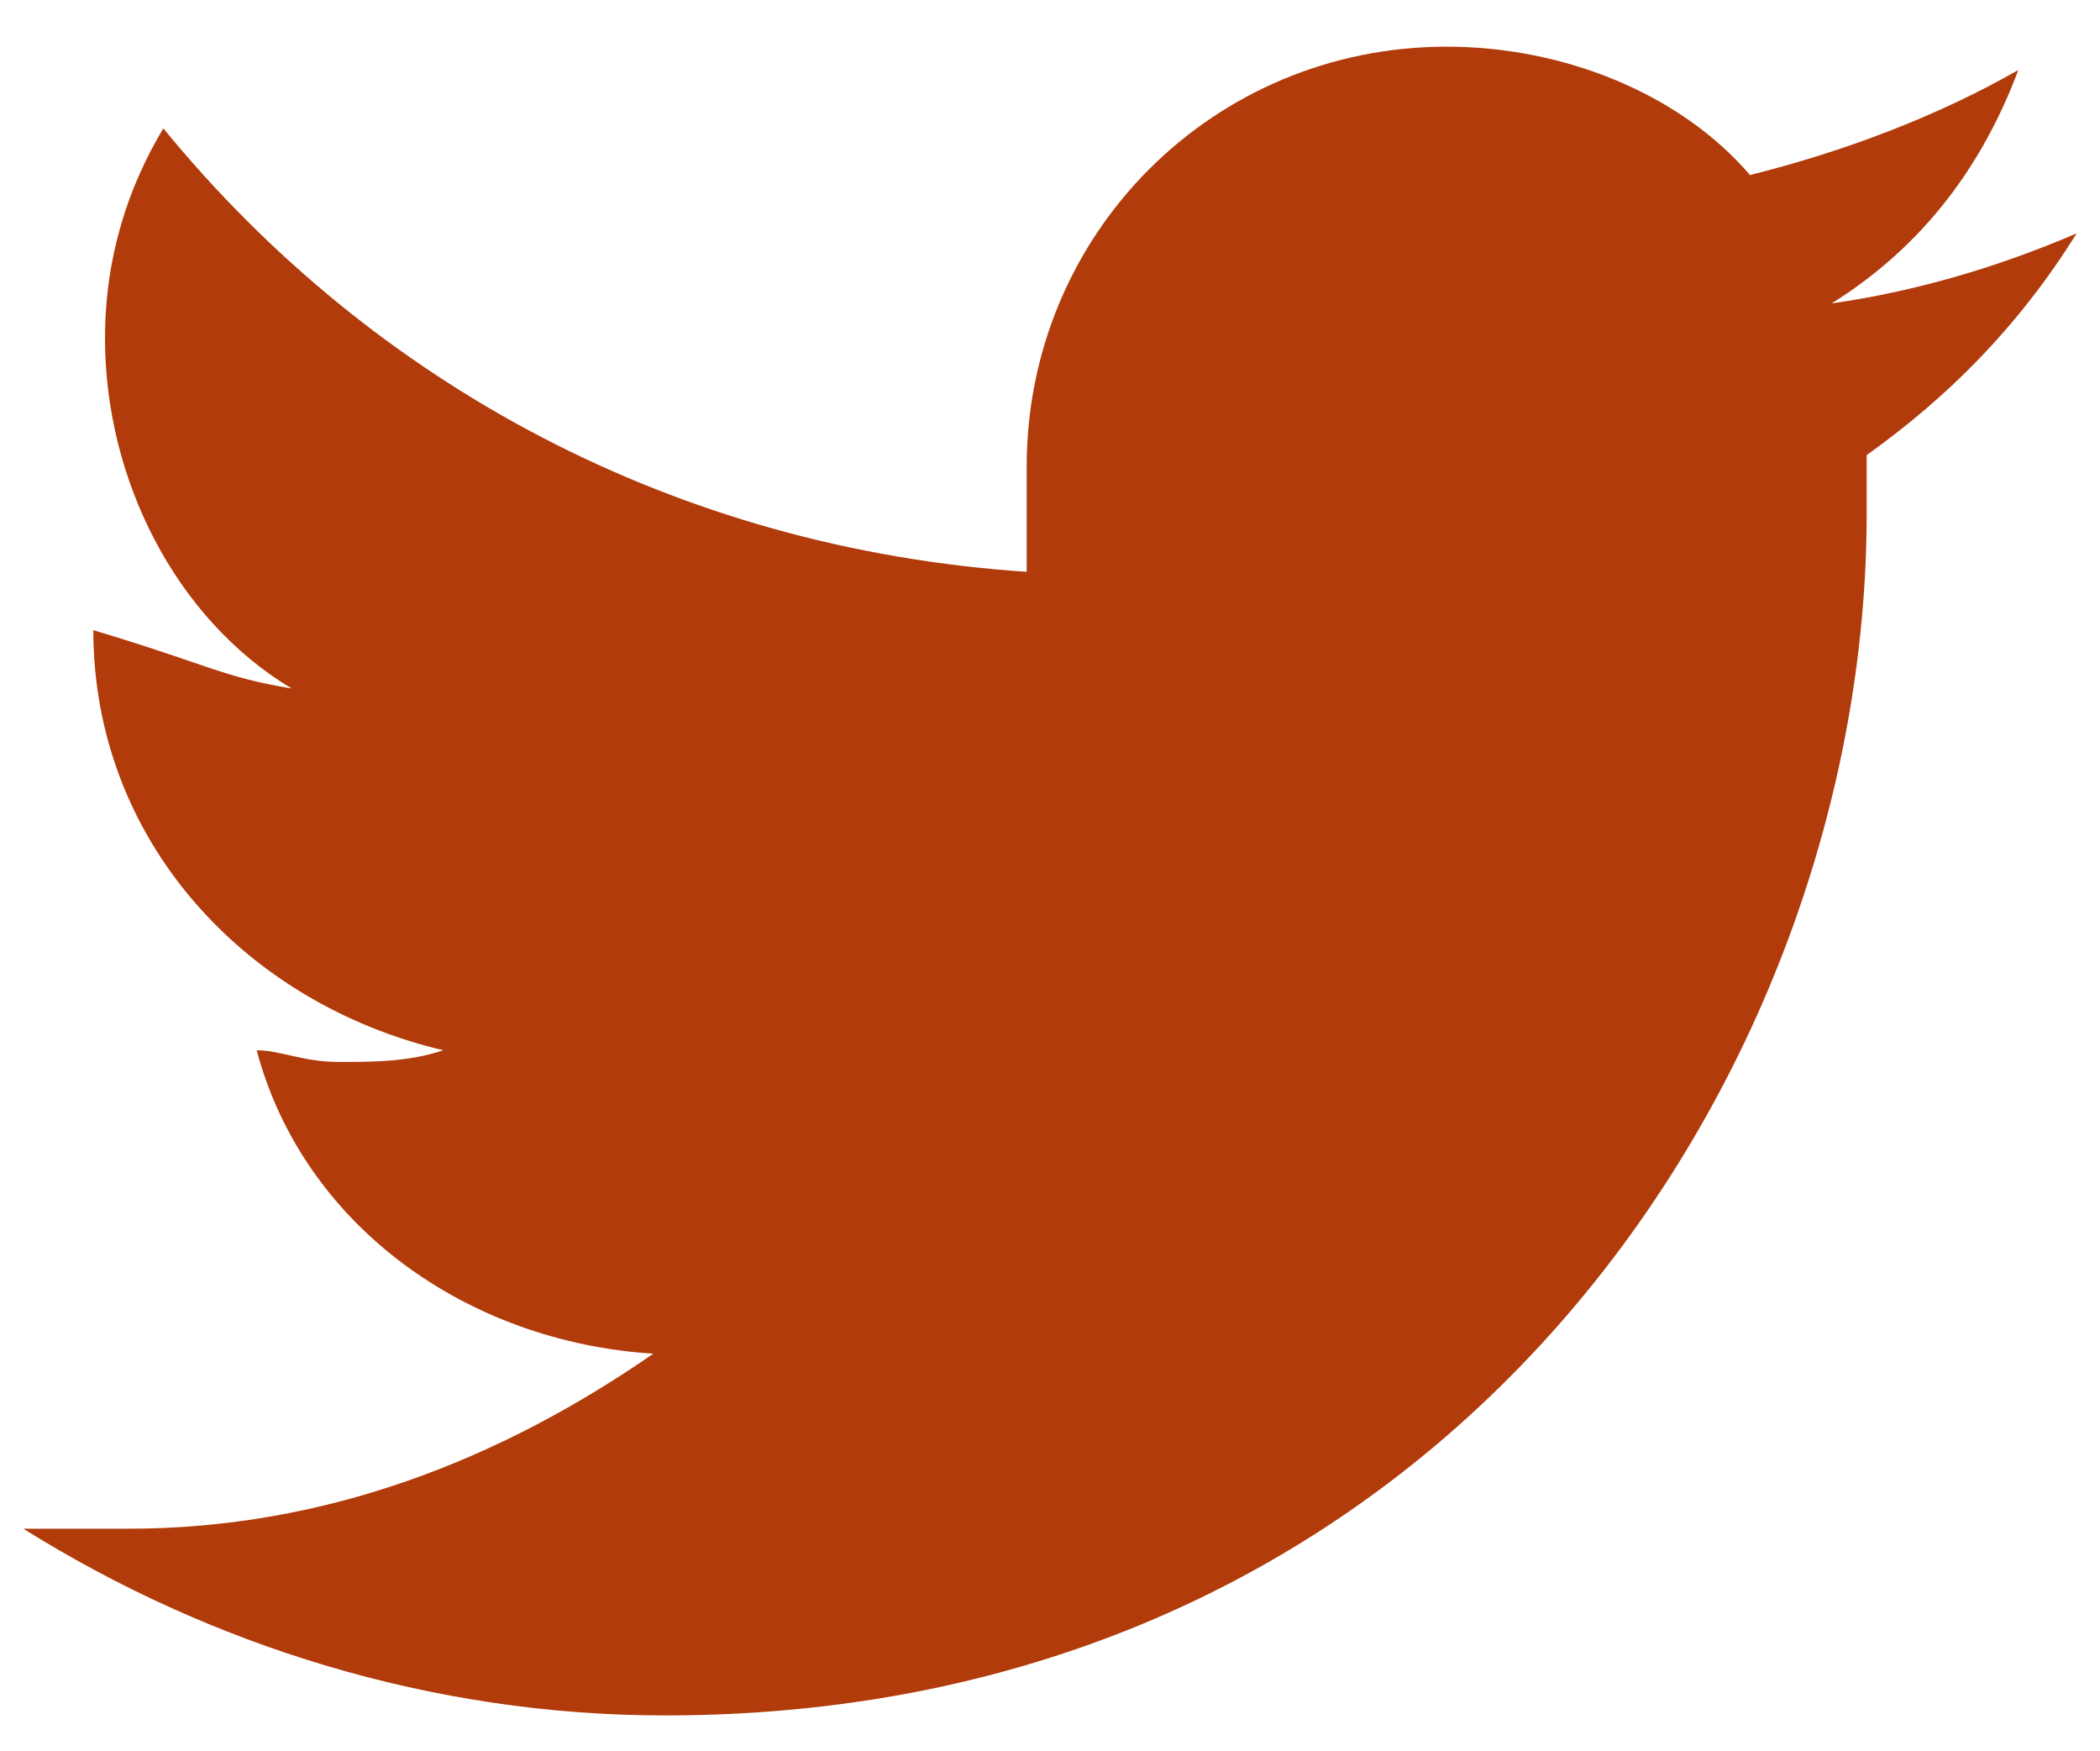
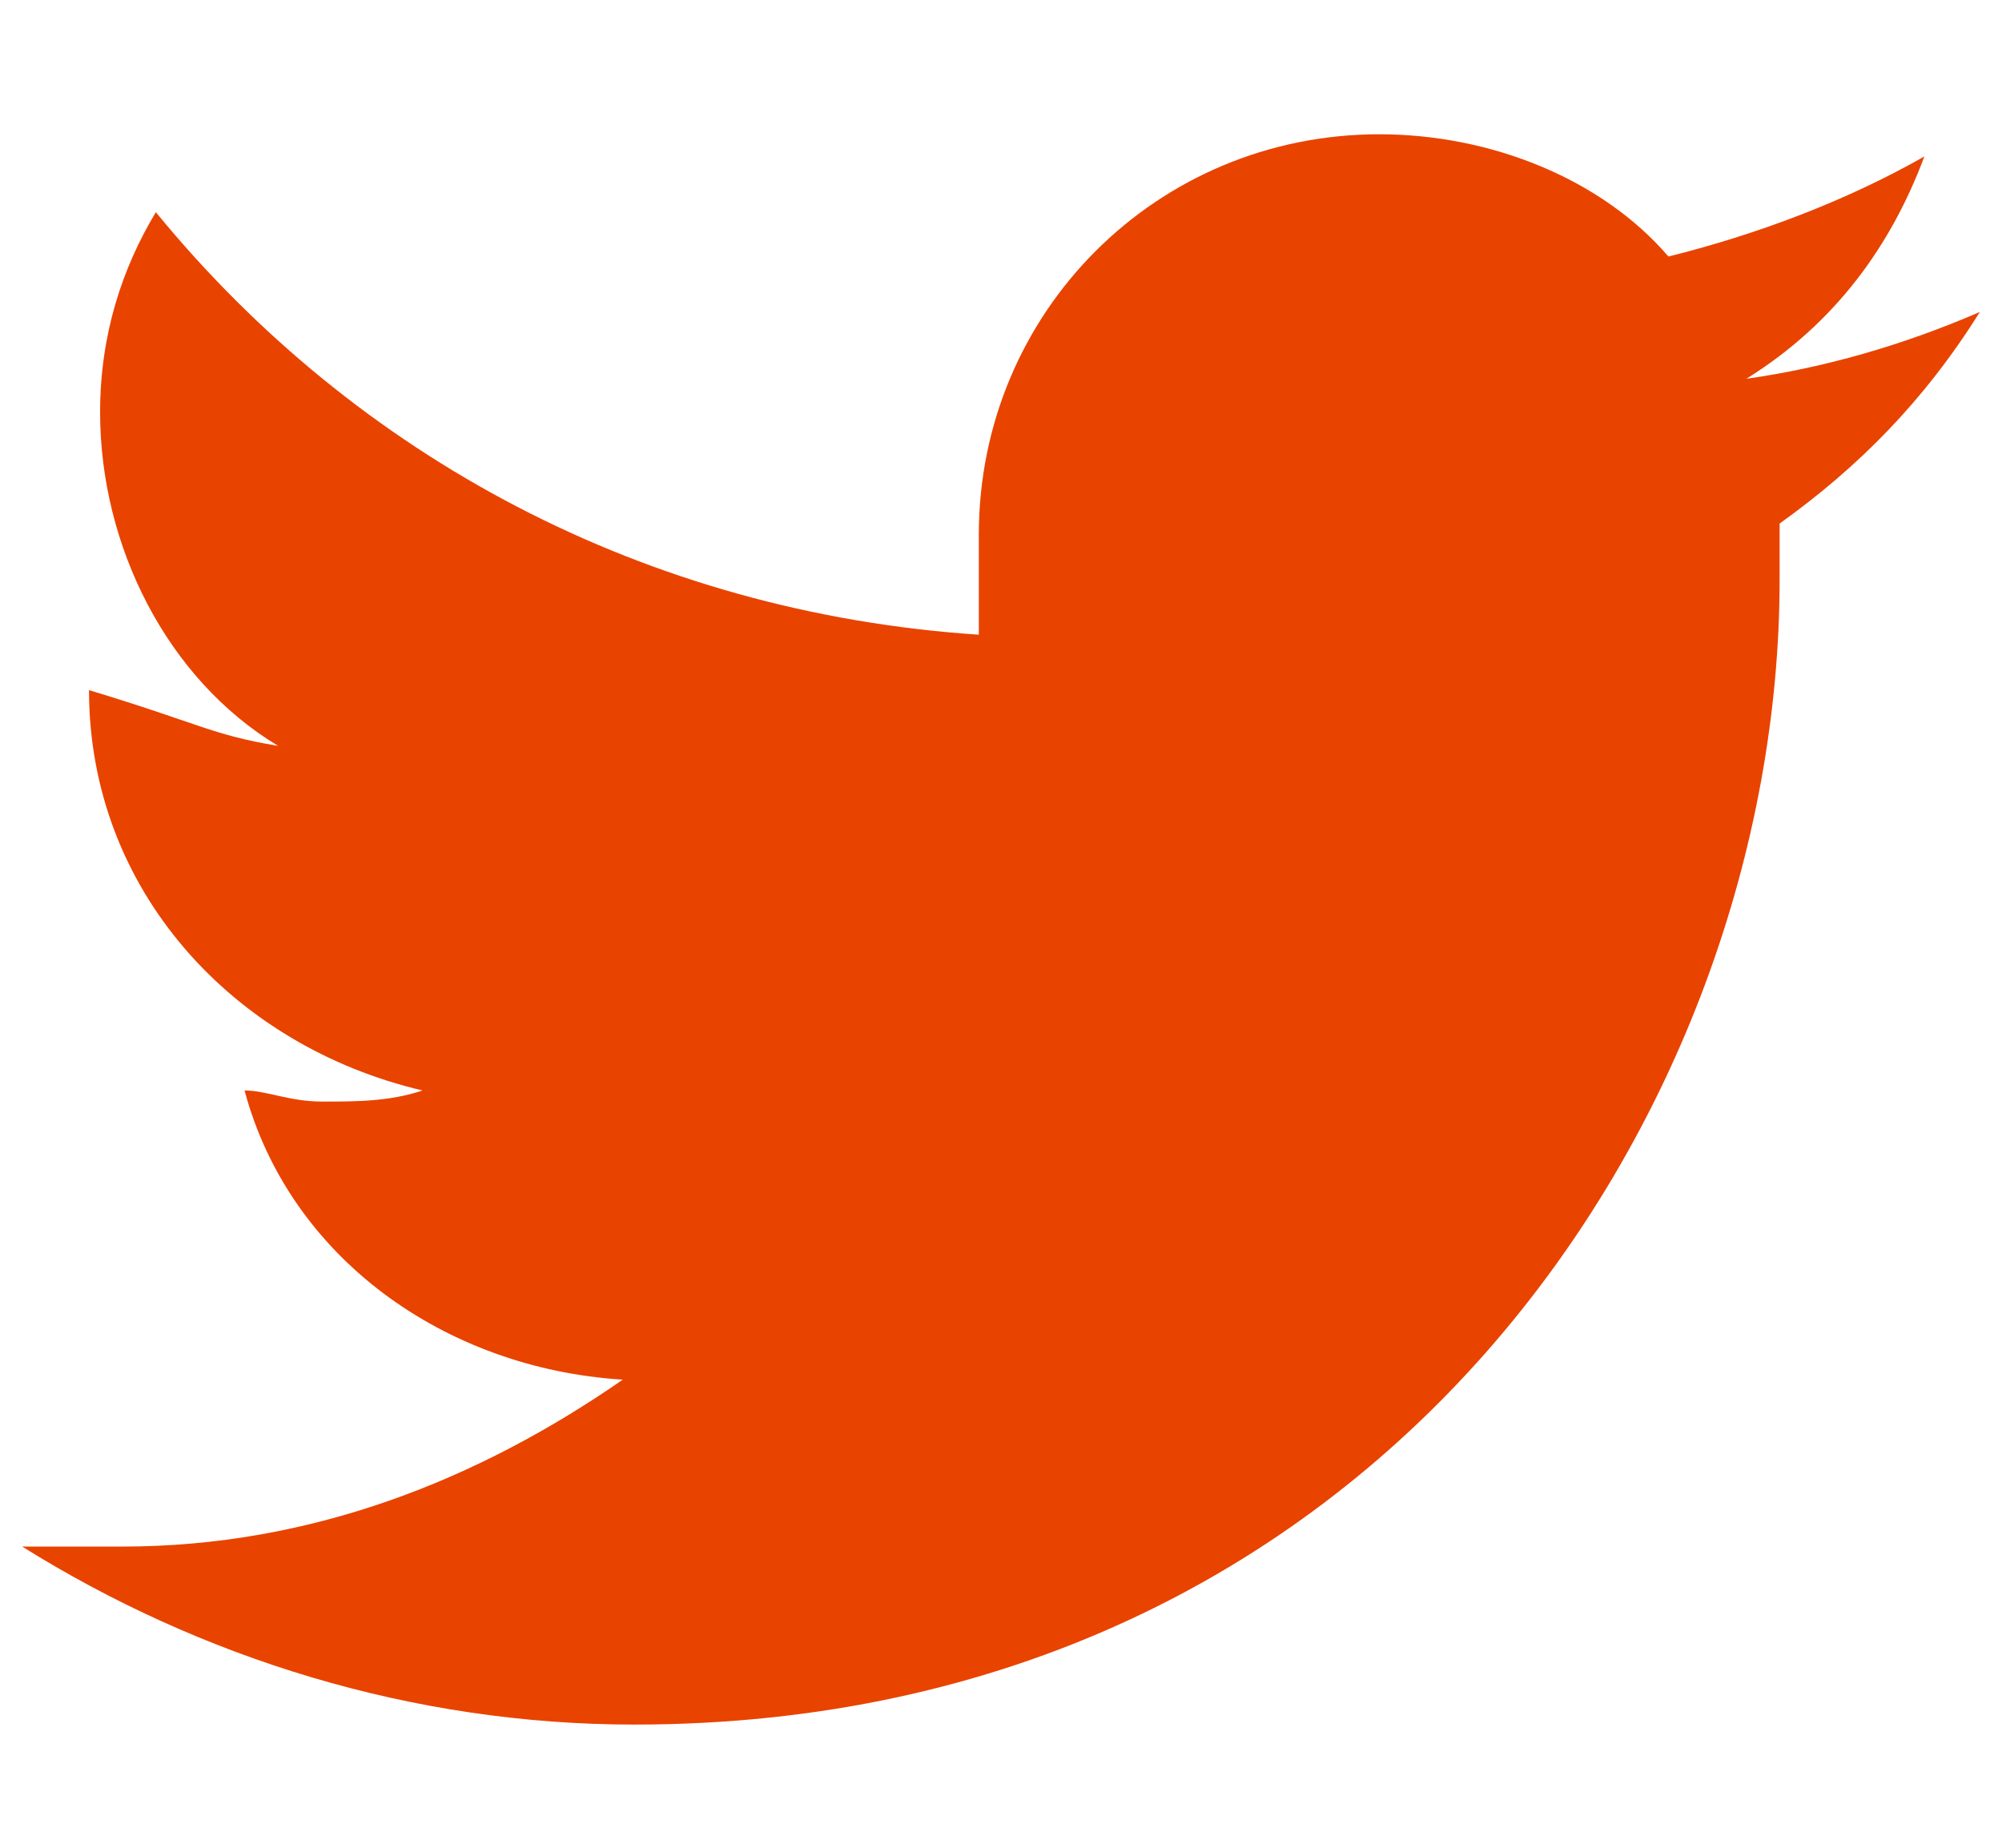
- <svg xmlns="http://www.w3.org/2000/svg" version="1.1" baseProfile="tiny" id="Layer_1" x="0px" y="0px" viewBox="0 0 18 15" xml:space="preserve">
+ <svg xmlns="http://www.w3.org/2000/svg" version="1.1" id="Layer_1" x="0px" y="0px" width="650px" height="600px" viewBox="0 0 650 600" enable-background="new 0 0 650 600" xml:space="preserve">
  <g>
-     <path fill="#B13B0B" d="M16,3.9c0,0.2,0,0.3,0,0.5c0,4.8-3.6,10.3-10.3,10.3c-2,0-3.9-0.6-5.5-1.6c0.3,0,0.6,0,0.9,0   c1.7,0,3.2-0.6,4.5-1.5C4,11.5,2.6,10.5,2.2,9c0.2,0,0.4,0.1,0.7,0.1c0.3,0,0.6,0,0.9-0.1C2.1,8.6,0.8,7.2,0.8,5.4c0,0,0,0,0,0   c1,0.3,1.1,0.4,1.7,0.5c-1-0.6-1.6-1.8-1.6-3c0-0.7,0.2-1.3,0.5-1.8c1.8,2.2,4.4,3.6,7.4,3.8C8.8,4.5,8.8,4.2,8.8,4   c0-2,1.6-3.6,3.6-3.6c1,0,2,0.4,2.6,1.1c0.8-0.2,1.6-0.5,2.3-0.9c-0.3,0.8-0.8,1.5-1.6,2c0.7-0.1,1.4-0.3,2.1-0.6   C17.3,2.8,16.7,3.4,16,3.9z" />
+     <path fill="#E94300" d="M577.8,170c0,7.2,0,10.8,0,18.1c0,173.3-130,371.9-371.9,371.9C133.6,560,65,538.3,7.2,502.2   c10.8,0,21.7,0,32.5,0c61.4,0,115.6-21.7,162.5-54.2c-57.8-3.6-108.3-39.7-122.8-93.9c7.2,0,14.4,3.6,25.3,3.6s21.7,0,32.5-3.6   c-61.4-14.4-108.3-65-108.3-130l0,0C65,235,68.6,238.6,90.3,242.2c-36.1-21.7-57.8-65-57.8-108.3c0-25.3,7.2-46.9,18.1-65   c65,79.4,158.9,130,267.2,137.2c0-14.4,0-25.3,0-32.5c0-72.2,57.8-130,130-130c36.1,0,72.2,14.4,93.9,39.7   c28.9-7.2,57.8-18.1,83.1-32.5c-10.8,28.9-28.9,54.2-57.8,72.2c25.3-3.6,50.6-10.8,75.8-21.7C624.7,130.3,603.1,151.9,577.8,170z" />
  </g>
</svg>
